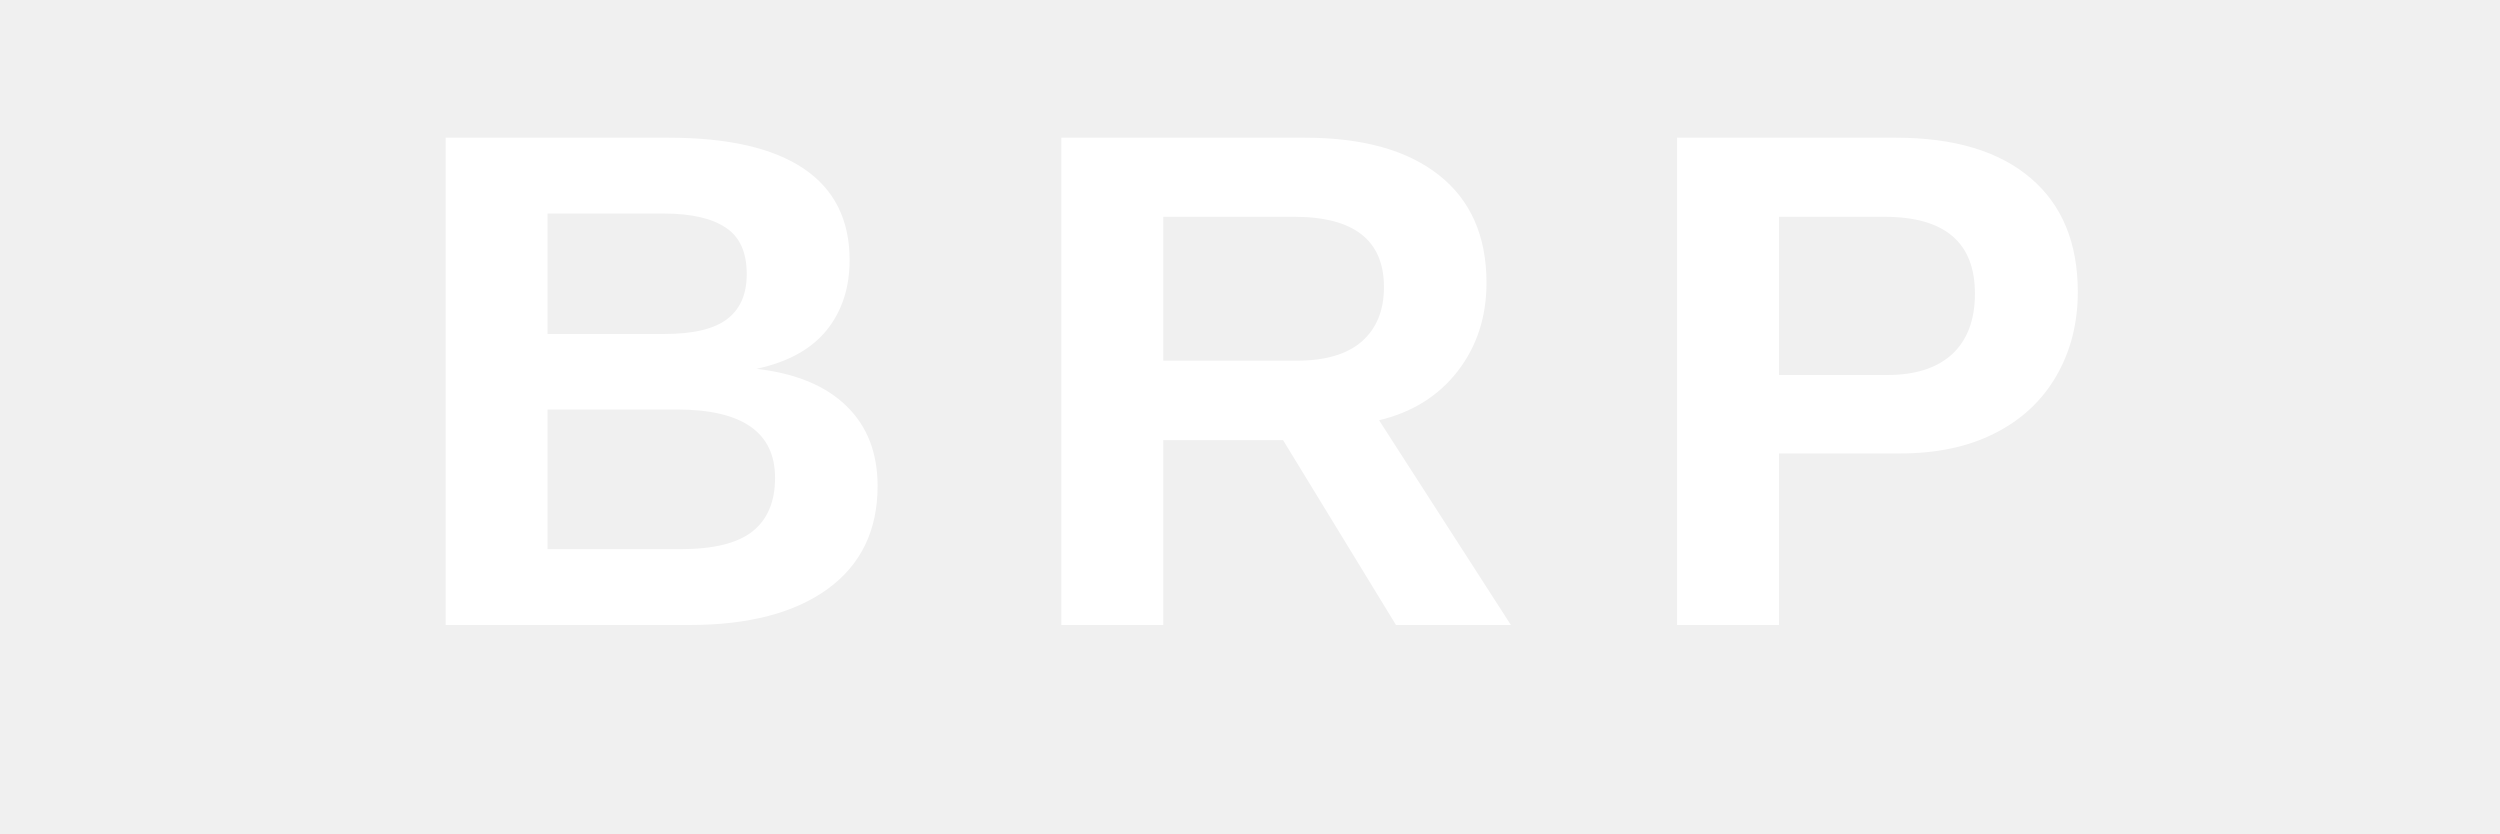
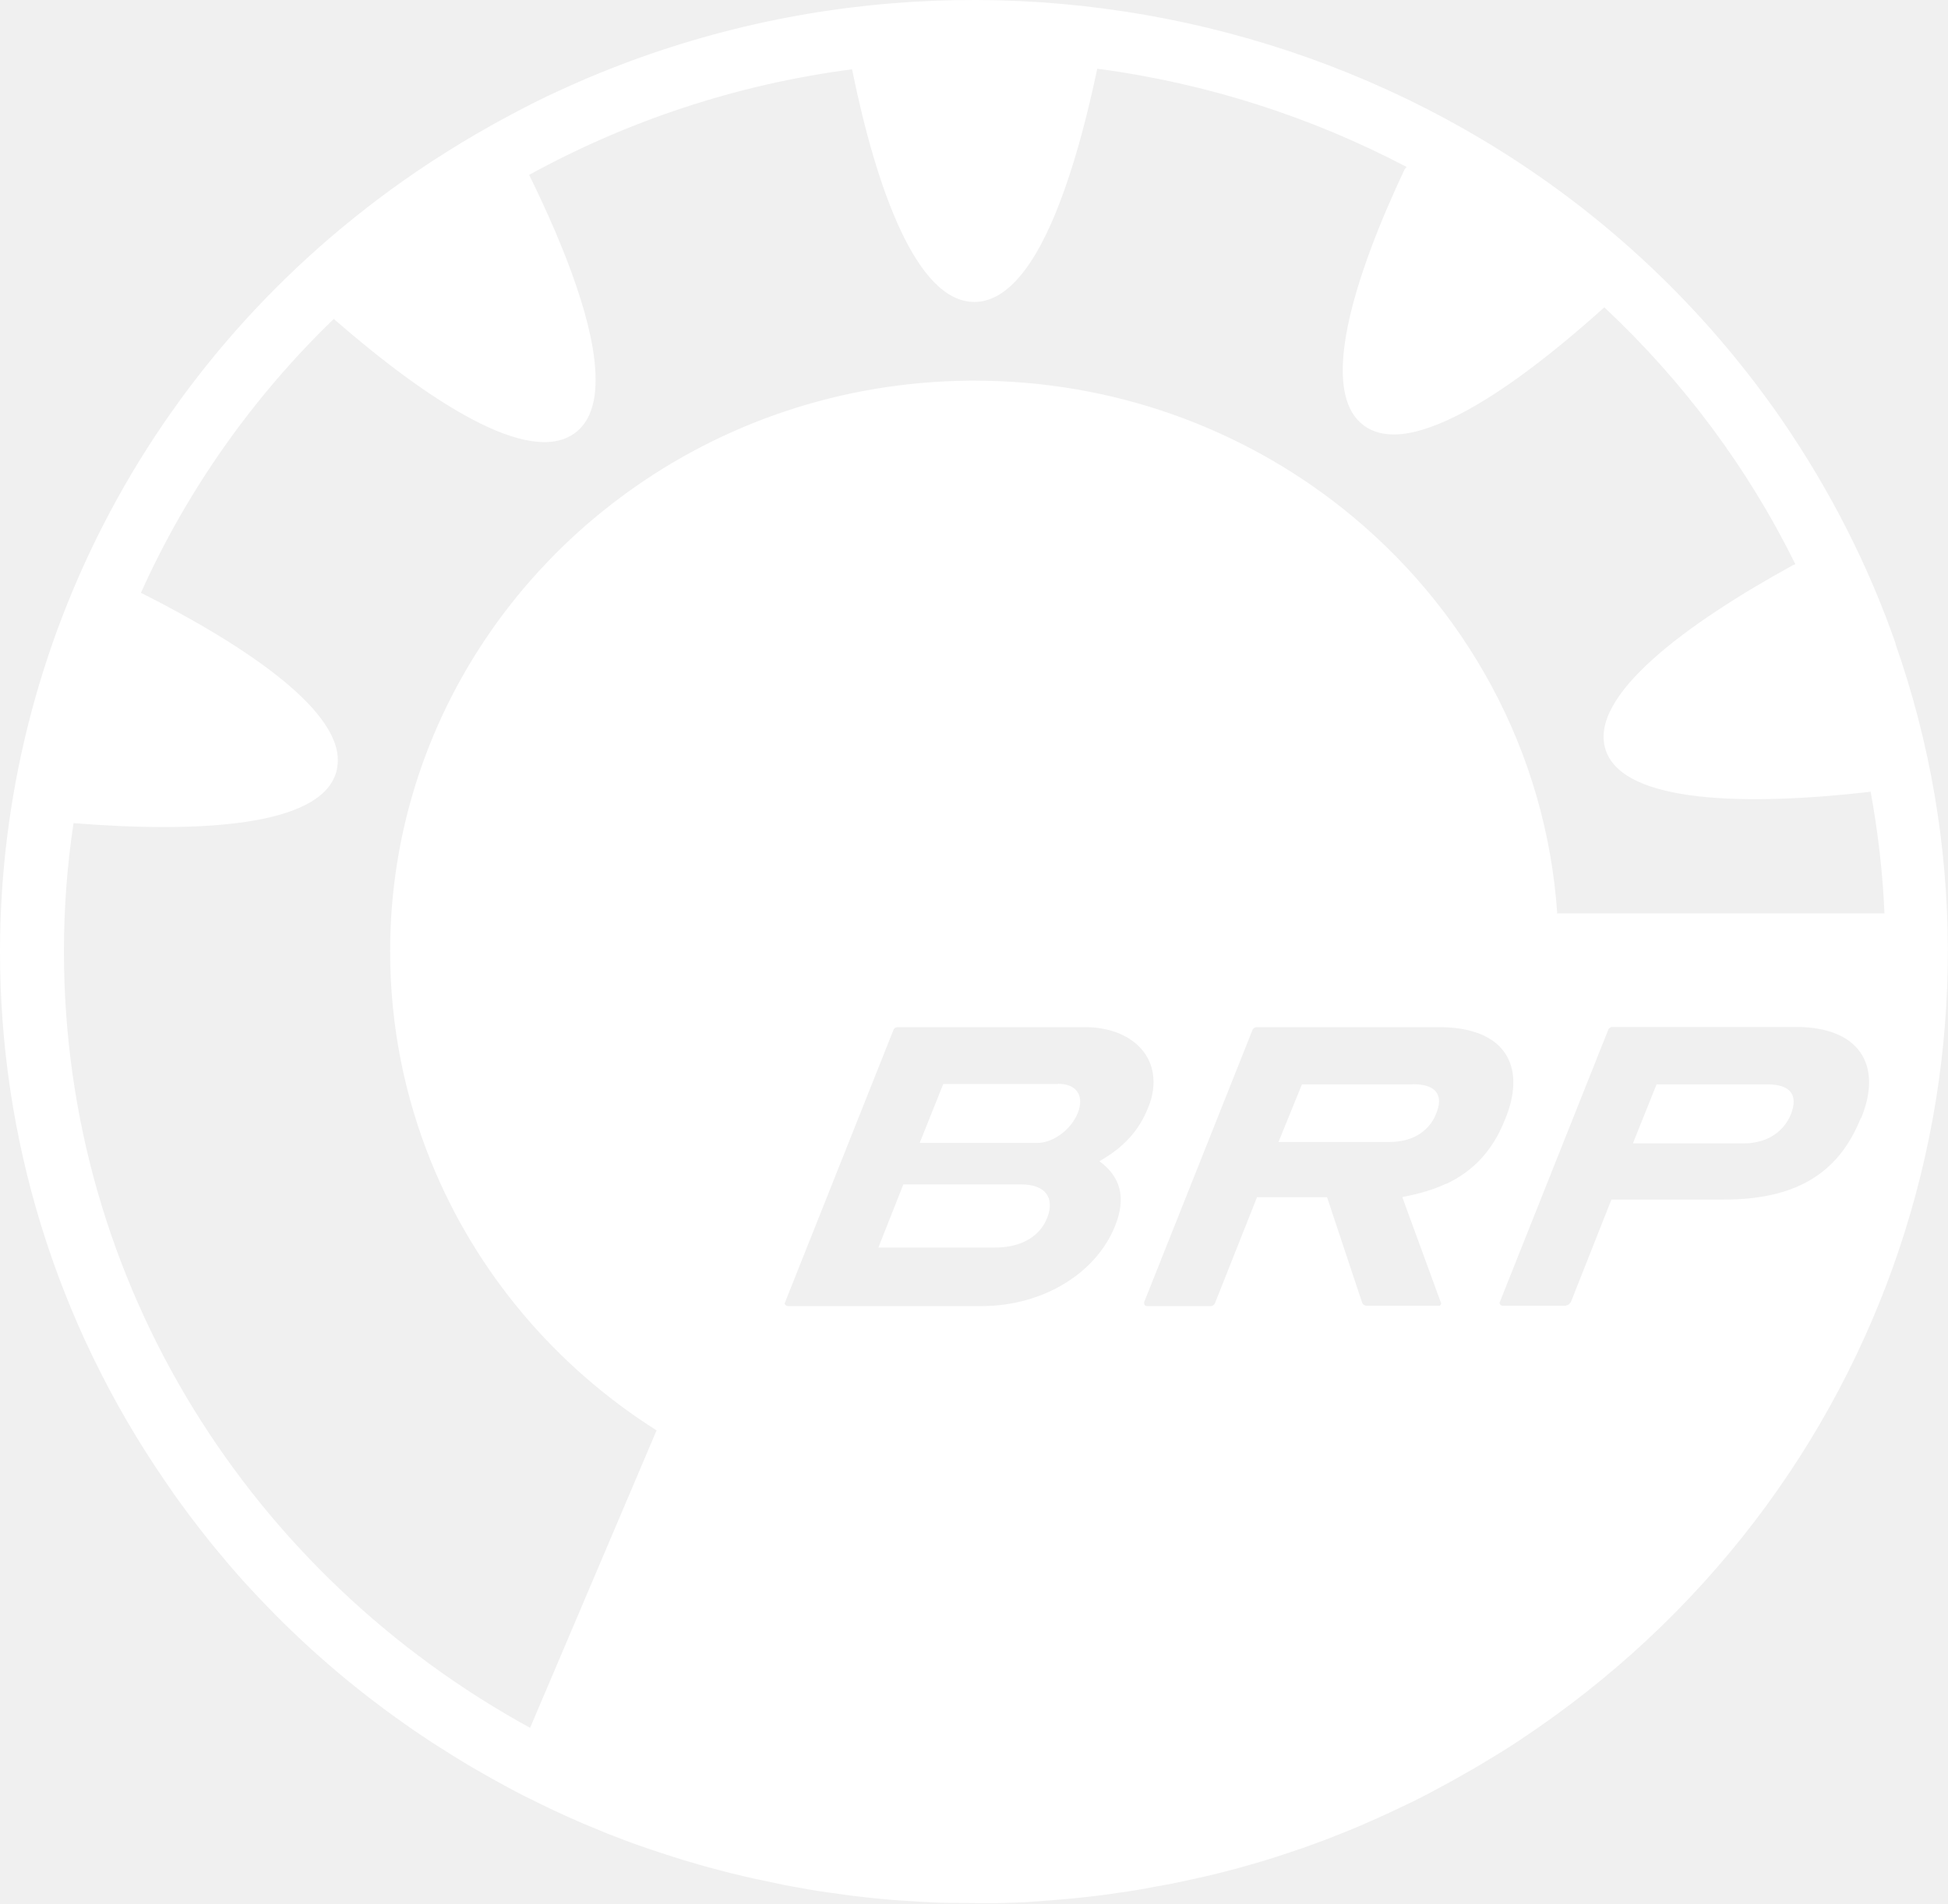
- <svg xmlns="http://www.w3.org/2000/svg" viewBox="0 0 120 40" fill="white">
-   <text x="60" y="30" font-family="Arial Black,Arial,sans-serif" font-weight="900" font-size="34" text-anchor="middle" letter-spacing="5">BRP</text>
+ <svg xmlns="http://www.w3.org/2000/svg" id="Calque_2" data-name="Calque 2" viewBox="0 0 101.46 99.15">
+   <defs>
+     <style>
+       .cls-1 {
+         fill: #fff;
+       }
+     </style>
+   </defs>
+   <g id="Layer_1" data-name="Layer 1">
+     <g>
+       <path class="cls-1" d="M98.73,33.52c-1.41-4.04-3.39-7.96-5.94-11.67C78.59,1.29,51.37-5.56,29.11,4.73c-.77.35-1.53.73-2.28,1.13-.38.2-.75.4-1.13.61-.56.31-1.12.64-1.67.97-.55.34-1.1.68-1.65,1.04C7.85,18.04.01,33.66,0,49.57c0,9.55,2.8,19.2,8.68,27.71.22.33.45.65.68.97.04.05.07.1.11.15.23.32.47.64.71.95.01.01.02.03.03.04.25.33.51.65.76.97,0,0,0,0,0,0,.26.32.53.64.8.96.01.01.02.02.03.04.54.64,1.1,1.26,1.67,1.86,0,0,0,0,0,0,2.3,2.44,4.81,4.61,7.49,6.5.01,0,.02.02.04.03.65.46,1.3.9,1.97,1.32.03.02.06.04.1.06.32.21.65.41.98.61.02.01.04.02.06.04.31.19.62.37.94.55.04.02.08.05.12.07.31.18.63.35.95.53.07.04.13.07.2.11.3.16.59.32.89.47.03.02.06.03.1.05.3.15.61.3.91.45.1.05.19.09.29.14.29.14.59.28.88.41.1.05.2.09.31.14.22.1.44.19.66.29.12.05.24.1.36.15.27.11.55.23.82.34.15.06.29.12.44.17.18.07.36.14.54.21.24.09.48.18.72.26.16.06.32.11.48.17.18.06.36.12.54.18.13.04.27.09.4.13.31.1.62.2.94.3.1.03.21.06.31.09.66.2,1.33.38,2,.55.05.01.11.03.16.04.45.11.91.22,1.36.32,0,0,.01,0,.02,0,.38.08.75.16,1.13.24.06.01.12.02.18.04.35.07.7.13,1.05.19.09.02.17.03.26.05.34.06.68.11,1.02.16.1.01.19.03.29.04.34.05.68.09,1.02.14.09.01.18.02.27.03.3.04.61.07.91.1.1.01.2.02.3.03.31.03.63.06.94.08.11,0,.22.02.32.02.32.02.65.04.97.06.12,0,.24.01.36.02.32.01.65.03.97.03.12,0,.23,0,.35,0,.33,0,.66.01.99.01h0c.22,0,.45,0,.67,0,.18,0,.36,0,.54,0,.22,0,.43-.01.65-.02.19,0,.37-.01.56-.02.21,0,.43-.02.64-.04.19-.01.38-.02.57-.04.21-.01.42-.03.63-.05.2-.02.39-.03.59-.05.2-.02.41-.04.61-.06.21-.02.41-.05.62-.07.19-.02.39-.05.58-.07.23-.03.47-.06.7-.1.17-.02.33-.05.5-.07.4-.06.8-.13,1.19-.2.05,0,.1-.02.15-.03.27-.05.55-.1.82-.15.02,0,.05,0,.07-.01.53-.11,1.06-.22,1.59-.34.06-.01.13-.03.19-.04.22-.05.45-.11.67-.16.13-.03.26-.07.4-.1.21-.05.41-.11.62-.16.17-.05.34-.09.5-.14.28-.08.55-.16.83-.24.22-.07.43-.13.65-.2.16-.05.31-.1.46-.15.21-.07.42-.14.63-.21.14-.05.28-.1.42-.14.3-.11.61-.22.91-.33.05-.02.1-.04.16-.06.34-.13.68-.26,1.02-.4.1-.04.2-.08.3-.12.27-.11.54-.22.81-.34.09-.04.18-.08.27-.12.71-.31,1.42-.64,2.12-.98.07-.03.14-.07.21-.1.29-.15.59-.3.88-.45.07-.04.14-.07.2-.11.7-.37,1.4-.76,2.09-1.16.07-.04.15-.09.22-.13.27-.16.54-.33.81-.49.08-.05.16-.1.25-.15.34-.21.67-.42,1-.64,19.44-12.81,26.91-36.47,19.64-57.17ZM57.26,60.49c1.08.79,1.42,1.87.82,3.37-.96,2.41-3.68,4.18-6.97,4.18h-10.07s0,0,0,0c-.09,0-.17-.07-.17-.15,0,0,0,0,0,0,0-.02.02-.03.02-.05,0,0,0,0,0,0l5.65-14.2c.03-.08.12-.13.21-.13h9.78c.3,0,.58.02.85.07.18.03.35.07.52.12.25.07.48.17.69.28.14.07.28.16.4.25.28.2.51.45.69.72.06.09.11.19.16.29.21.45.28.96.22,1.5-.04.31-.12.64-.26.96-.48,1.21-1.28,2.08-2.55,2.8ZM75.33,61.66c-.66.31-1.4.53-2.25.69h0s-.02.01-.04.02l2,5.47s.02.03.02.05c0,.05-.03.1-.07.13-.02,0-.03,0-.05,0h-3.77c-.1,0-.19-.07-.22-.15l-.84-2.52-.99-2.98h-3.65l-2.19,5.52c-.03.08-.12.15-.22.15h-3.32c-.09,0-.15-.07-.15-.15v-.05l5.65-14.2c.03-.07.12-.13.22-.13h9.52c.63,0,1.18.07,1.65.2,2.17.59,2.66,2.42,1.77,4.58-.65,1.65-1.65,2.71-3.08,3.39ZM96.92,58.24c-1.2,3.02-3.56,4.25-7.12,4.25h-5.87l-2.12,5.36h-.02c-.03.08-.12.15-.22.15v.02h-3.3c-.09,0-.17-.07-.17-.15,0-.02,0-.03.02-.05l5.65-14.19c.03-.08.12-.13.21-.13h9.59c3.2,0,4.52,1.92,3.37,4.74ZM81.11,47.63c-.57-8.54-4.81-16.09-11.2-21.16-5.23-4.15-11.9-6.64-19.16-6.64,0,0,0,0,0,0,0,0,0,0,0,0-.07,0-.15,0-.22,0-6.74.05-12.96,2.24-17.98,5.91-7.42,5.42-12.23,14.08-12.23,23.82,0,3.88.76,7.58,2.14,10.98,2.34,5.76,6.47,10.64,11.73,13.97h0s0,0,.01,0l-6.59,15.5c-14.49-7.93-24.28-23.08-24.28-40.45,0-2.28.17-4.5.5-6.68.03,0,.07,0,.1,0-.03,0-.07,0-.1,0,6.49.52,12.86.19,13.68-2.65.03-.1.05-.2.06-.3.43-2.77-4.64-6.23-10.23-9.05,2.41-5.36,5.84-10.21,10.05-14.27.02.02.04.04.06.05-.02-.01-.04-.02-.06-.04,4.86,4.23,10.15,7.71,12.55,5.94.75-.55,1.08-1.51,1.08-2.75.02-2.71-1.52-6.75-3.46-10.7,5.1-2.8,10.77-4.71,16.82-5.5,0,.01,0,.02,0,.03,0,0,0-.01,0-.02,1.27,6.24,3.37,12.11,6.37,12.11,1.93,0,3.5-2.45,4.7-5.87.67-1.88,1.23-4.06,1.7-6.28,5.75.76,11.18,2.53,16.1,5.11-.02.05-.05.1-.07.15.01-.04.02-.09.03-.13-2.74,5.79-4.57,11.76-2.14,13.48.91.65,2.23.55,3.77-.07,2.55-1,5.72-3.41,8.72-6.11,4.09,3.83,7.47,8.35,9.95,13.38-.03.02-.06.04-.1.05.02-.01.03-.02.05-.04-5.69,3.12-10.75,6.88-9.83,9.67.92,2.78,7.29,2.92,13.77,2.18-.03,0-.05,0-.08,0,.04,0,.07,0,.11-.01.38,2.08.63,4.18.72,6.34h-17.02Z" />
+       <path class="cls-1" d="M55.12,56.47h-5.99l-1.22,3.05h0v.02s6.12,0,6.12,0c.8,0,1.75-.67,2.11-1.57.09-.22.12-.42.12-.61-.01-.54-.42-.9-1.15-.9Z" />
+       <path class="cls-1" d="M92.07,56.49h-5.79l-1.23,3.07h5.82c.14,0,.28,0,.42-.03.14-.02.27-.05.39-.08.19-.05.37-.13.53-.21.11-.06.21-.13.31-.2.34-.26.6-.6.76-1,.39-1-.03-1.55-1.22-1.55Z" />
+       <path class="cls-1" d="M73.58,56.49h-5.77l-1.22,3h5.79c.57,0,1.09-.13,1.5-.38.1-.06.2-.13.29-.21.09-.08.18-.16.25-.25.08-.09.15-.19.21-.29.03-.05.06-.1.09-.16s.05-.11.07-.17c.03-.06.05-.12.07-.18s.04-.12.05-.17c.03-.11.04-.21.04-.31,0-.1-.01-.18-.04-.27-.13-.41-.58-.62-1.33-.62Z" />
+       <path class="cls-1" d="M53.18,61.7h-6.13l-1.3,3.29h6.08c1.37,0,2.35-.59,2.72-1.57.39-1.03-.1-1.72-1.37-1.72Z" />
+     </g>
+   </g>
</svg>
